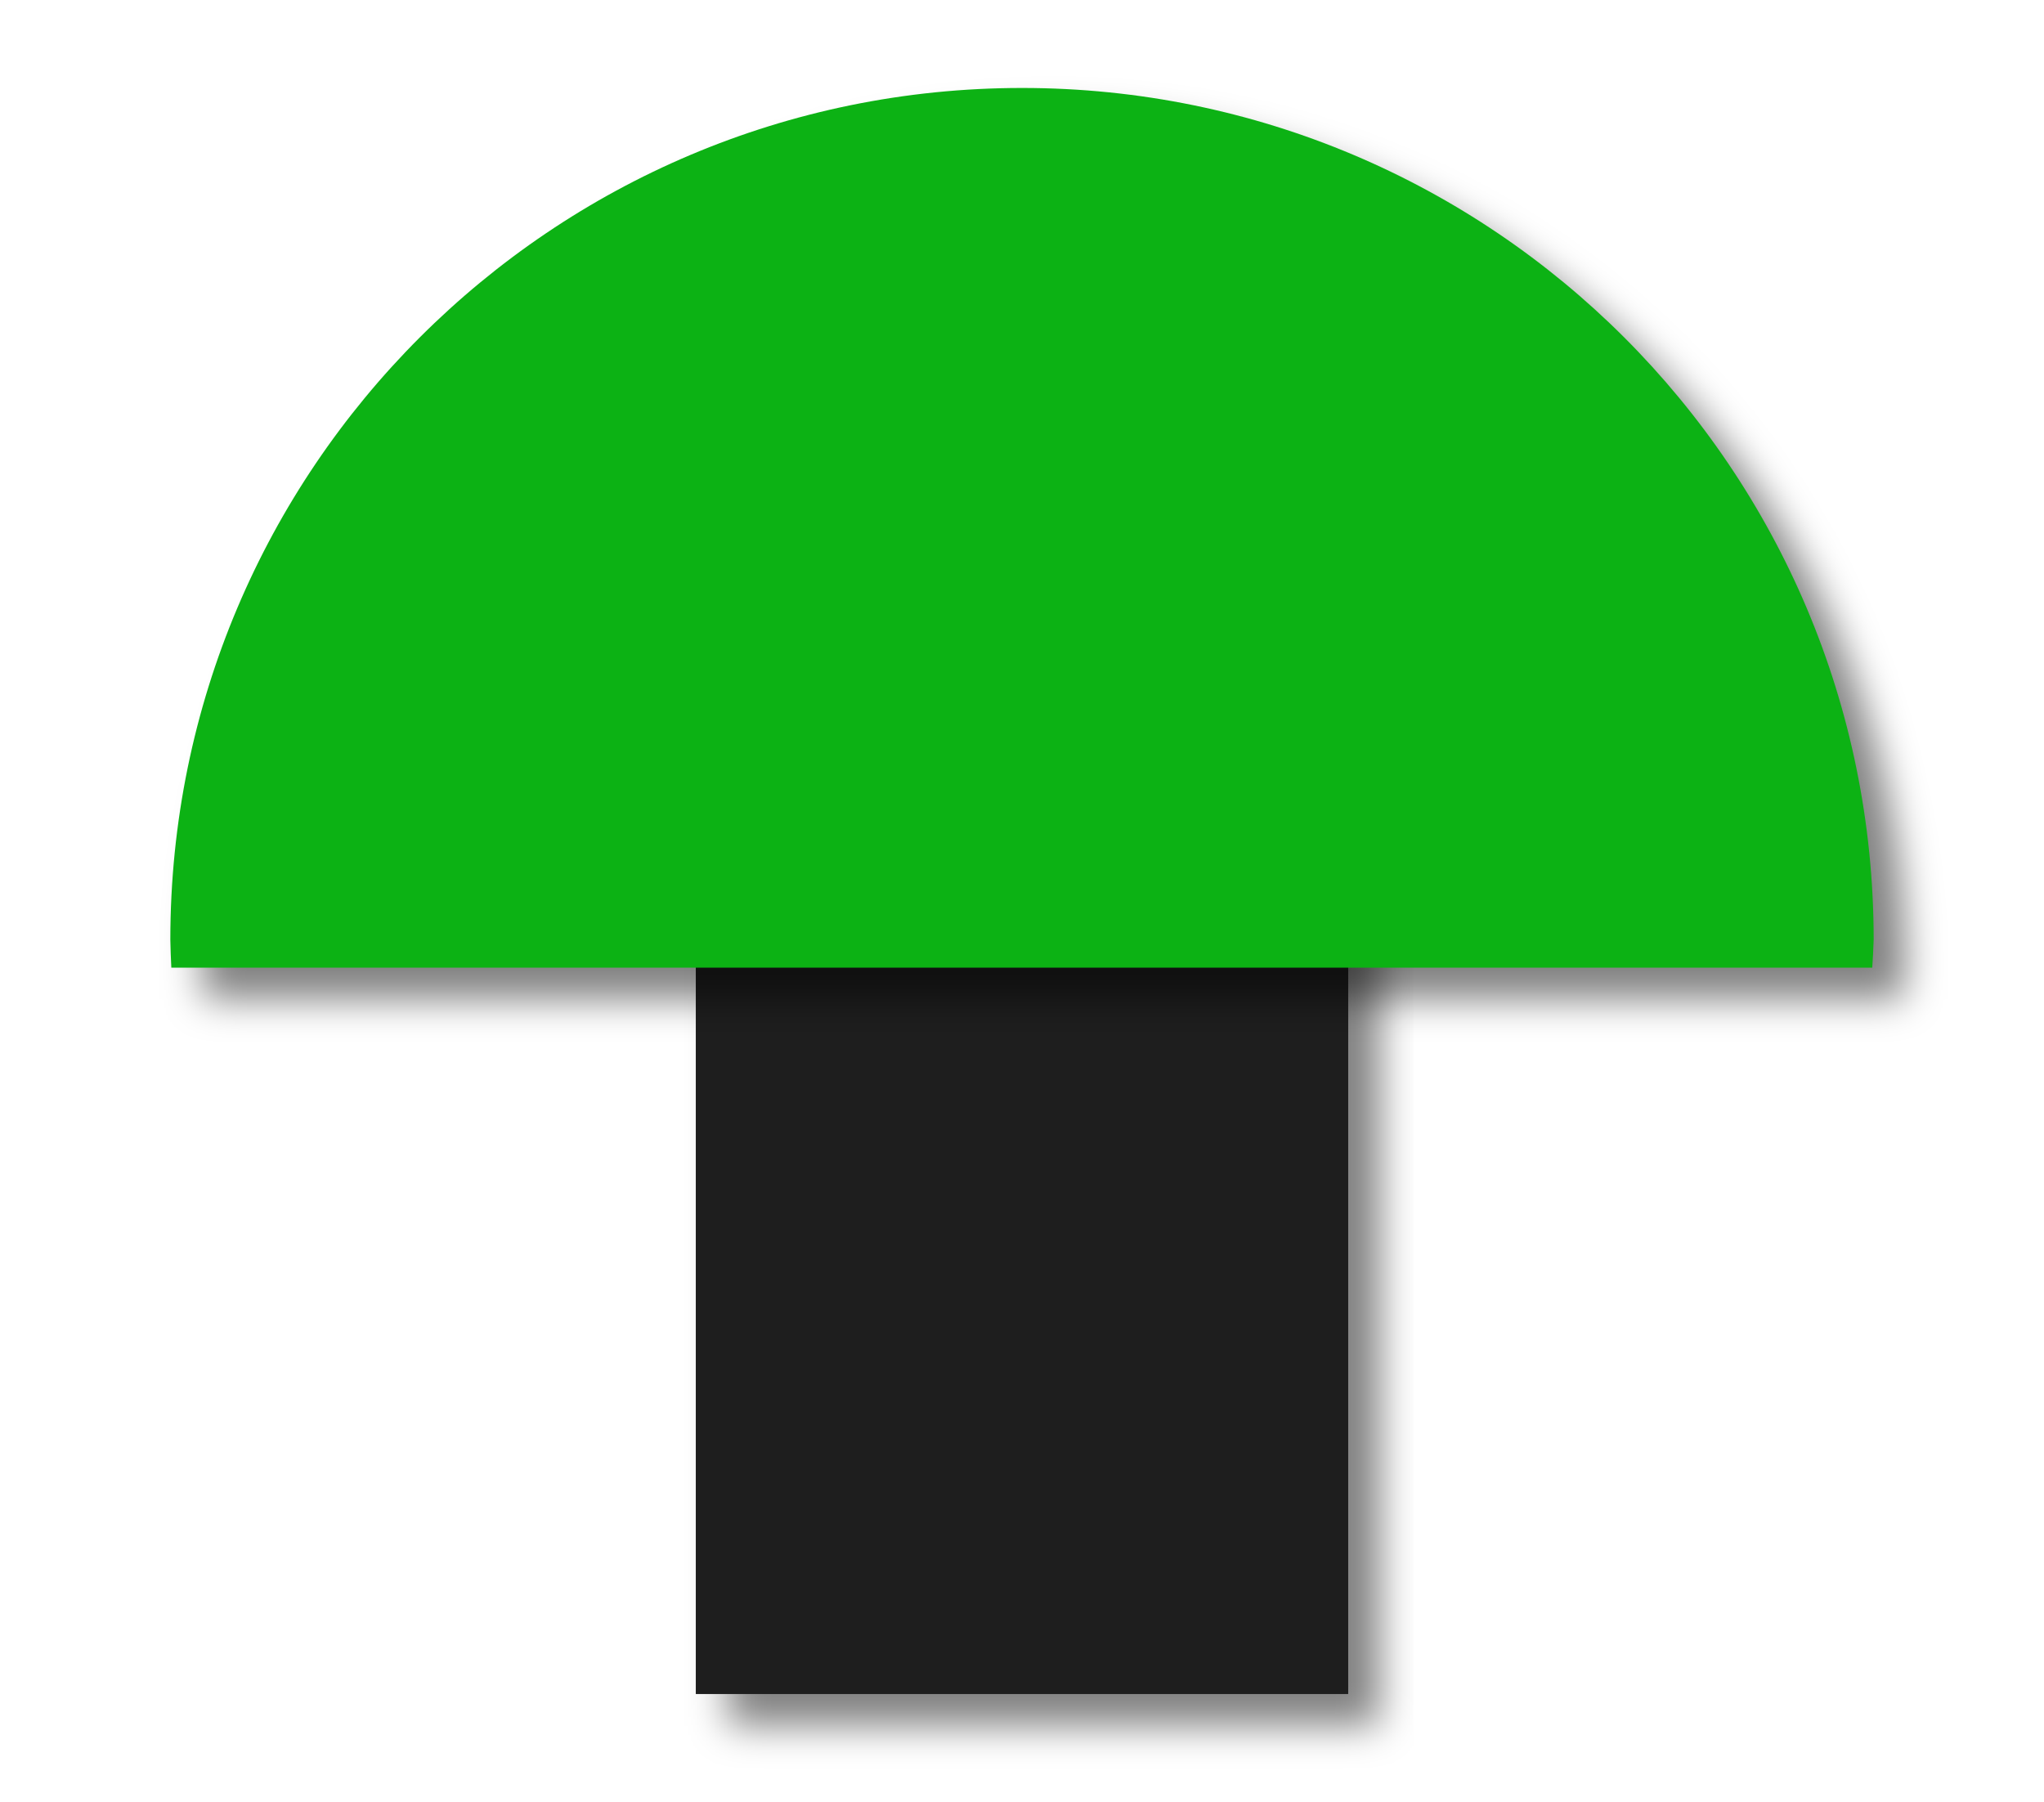
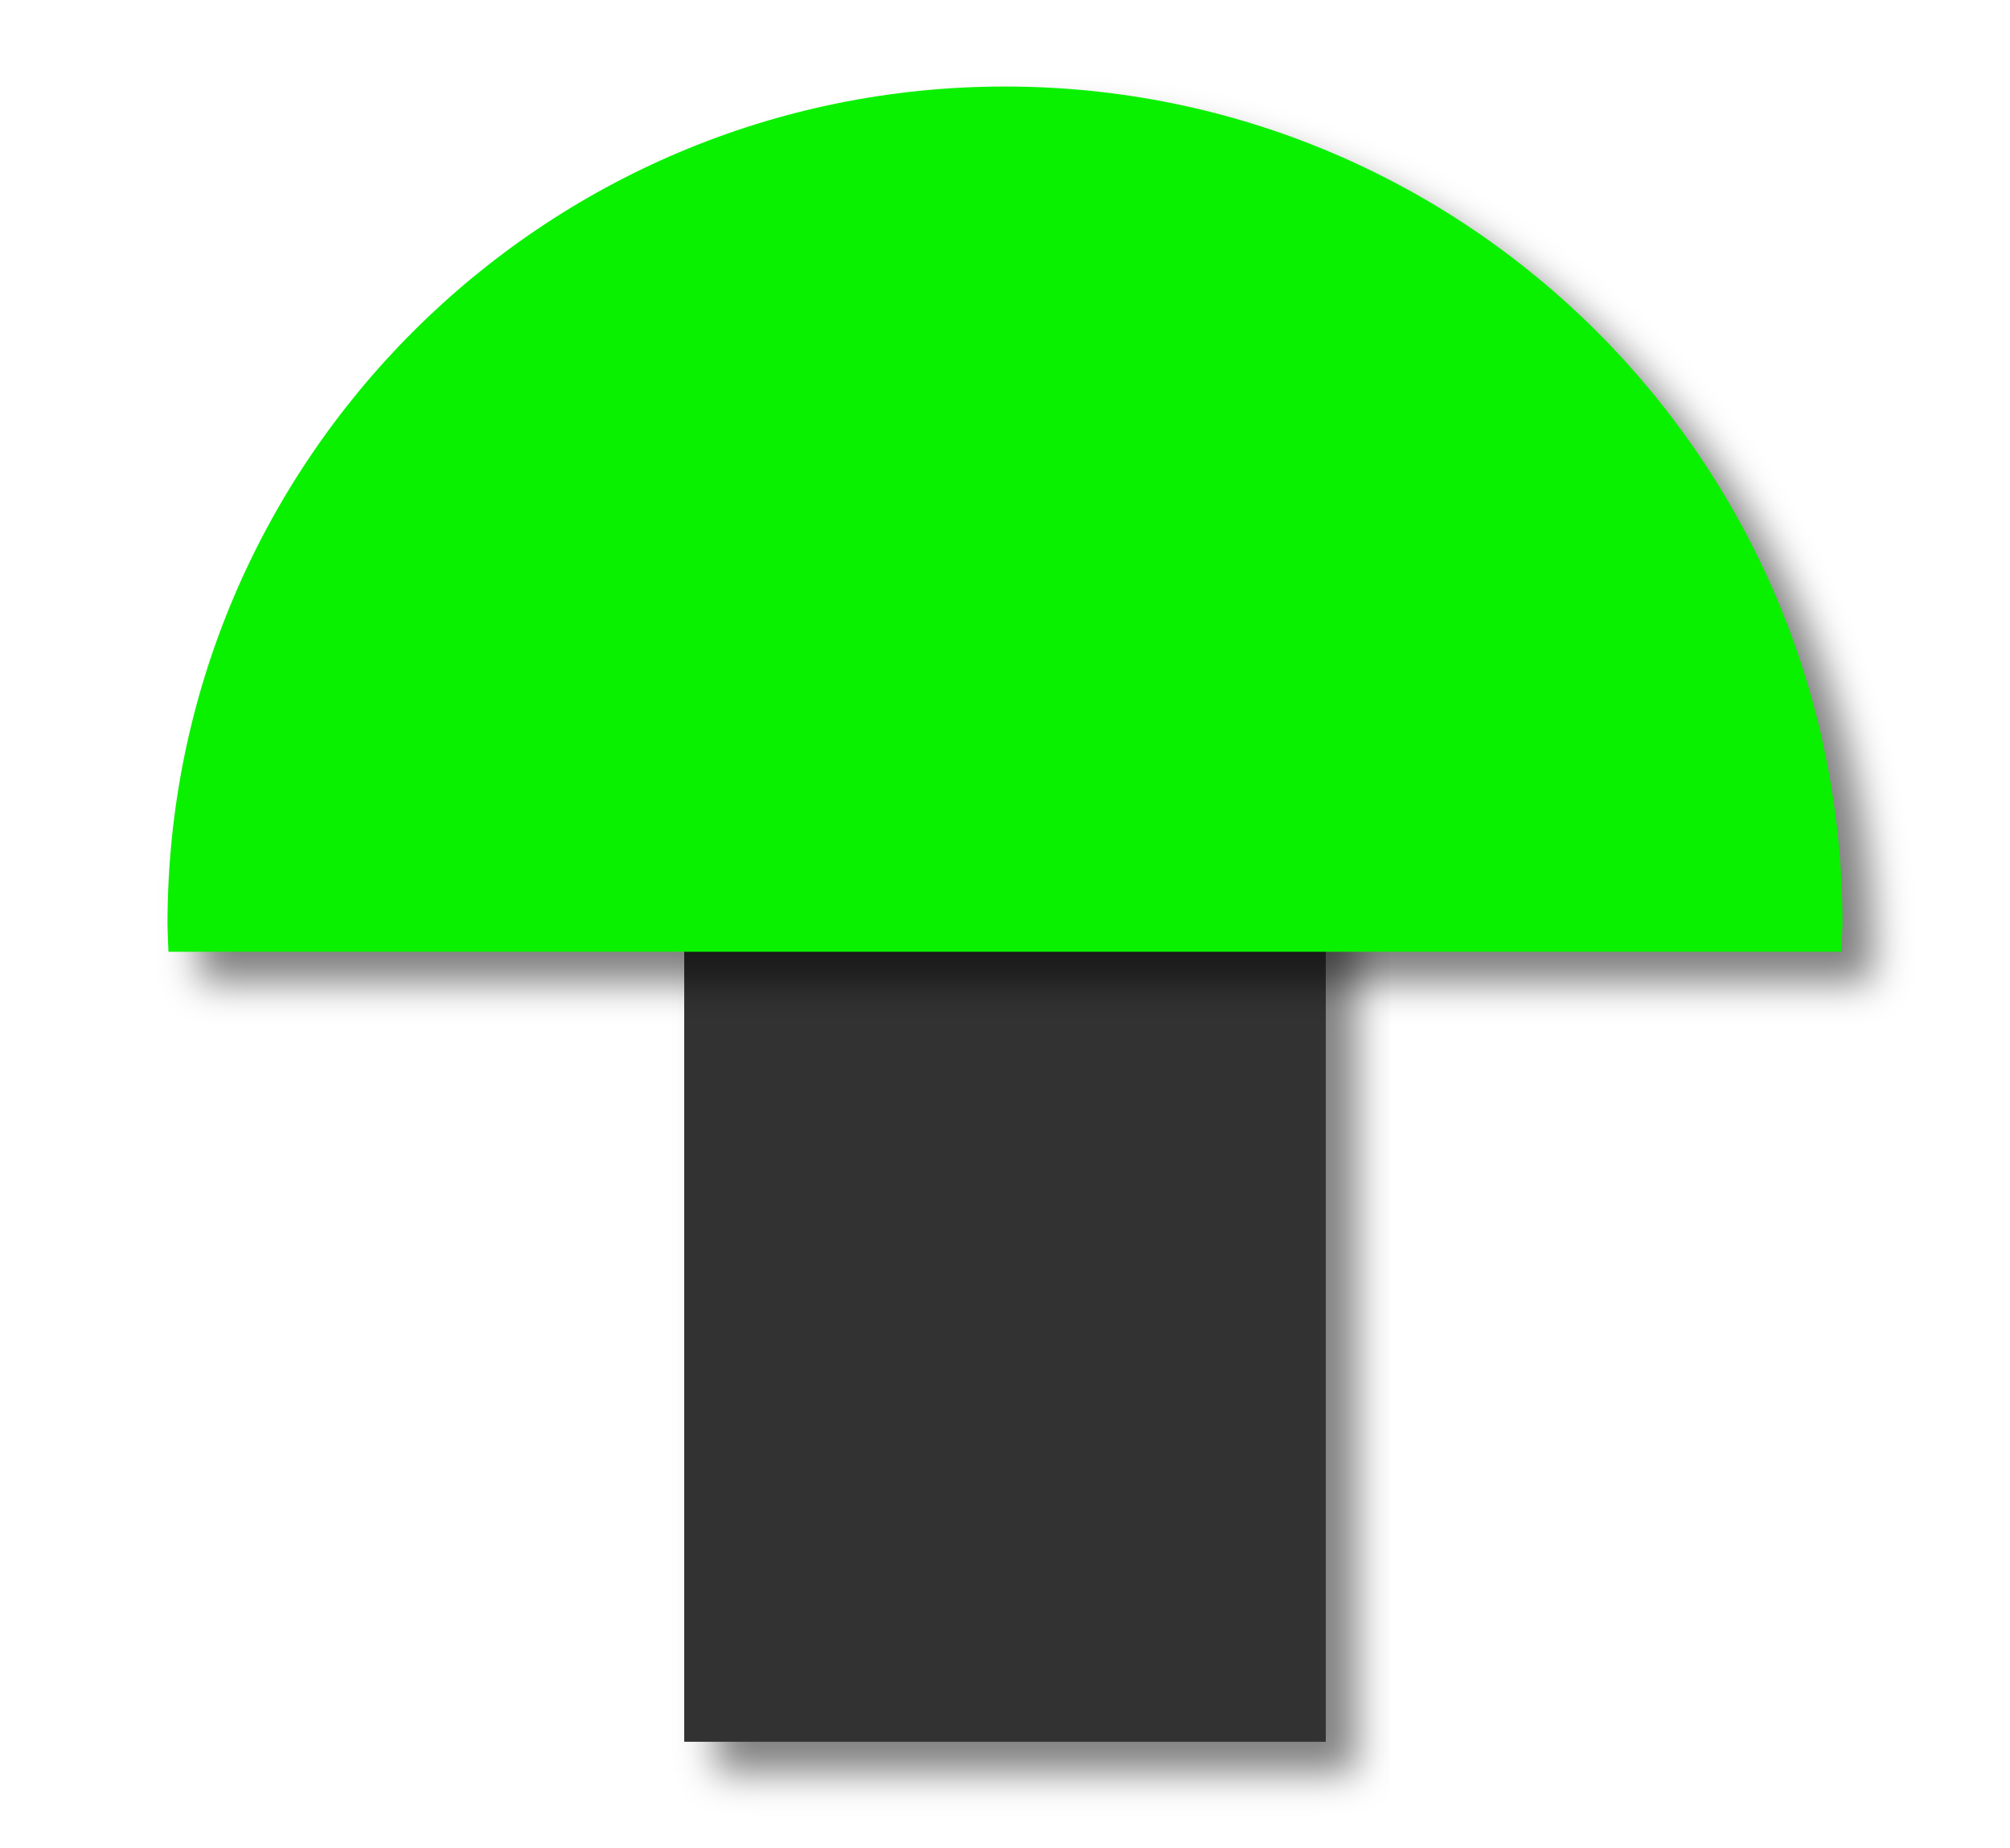
- <svg xmlns="http://www.w3.org/2000/svg" xmlns:ns1="http://www.openswatchbook.org/uri/2009/osb" width="1224.054" height="1078.785" viewBox="0 0 323.864 285.429" version="1.1" id="svg8">
+ <svg xmlns="http://www.w3.org/2000/svg" xmlns:ns1="http://www.openswatchbook.org/uri/2009/osb" width="1112.855" height="1022.605" viewBox="0 0 294.443 270.564" version="1.1" id="svg8">
  <defs id="defs2">
    <linearGradient id="linearGradient6003" ns1:paint="solid">
      <stop style="stop-color:#0e1a0c;stop-opacity:1;" offset="0" id="stop6001" />
    </linearGradient>
    <filter style="color-interpolation-filters:sRGB" id="filter912">
      <feFlood flood-opacity="0.498" flood-color="rgb(0,0,0)" result="flood" id="feFlood902" />
      <feComposite in="flood" in2="SourceGraphic" operator="in" result="composite1" id="feComposite904" />
      <feGaussianBlur in="composite1" stdDeviation="3" result="blur" id="feGaussianBlur906" />
      <feOffset dx="5" dy="5" result="offset" id="feOffset908" />
      <feComposite in="SourceGraphic" in2="offset" operator="over" result="composite2" id="feComposite910" />
    </filter>
    <filter style="color-interpolation-filters:sRGB" id="filter924">
      <feFlood flood-opacity="0.498" flood-color="rgb(0,0,0)" result="flood" id="feFlood914" />
      <feComposite in="flood" in2="SourceGraphic" operator="in" result="composite1" id="feComposite916" />
      <feGaussianBlur in="composite1" stdDeviation="3" result="blur" id="feGaussianBlur918" />
      <feOffset dx="5" dy="5" result="offset" id="feOffset920" />
      <feComposite in="SourceGraphic" in2="offset" operator="over" result="composite2" id="feComposite922" />
    </filter>
+     <linearGradient ns1:paint="solid" id="linearGradient6199">
+       <stop id="stop6197" offset="0" style="stop-color:#dd1331;stop-opacity:1;" />
+     </linearGradient>
+     <linearGradient ns1:paint="solid" id="linearGradient6067">
+       <stop id="stop6065" offset="0" style="stop-color:#dd5832;stop-opacity:1;" />
+     </linearGradient>
+     <filter id="filter4126" style="color-interpolation-filters:sRGB">
+       <feFlood id="feFlood4116" result="flood" flood-color="rgb(0,0,0)" flood-opacity="0.498" />
+       <feComposite id="feComposite4118" result="composite1" operator="in" in2="SourceGraphic" in="flood" />
+       <feGaussianBlur id="feGaussianBlur4120" result="blur" stdDeviation="3" in="composite1" />
+       <feOffset id="feOffset4122" result="offset" dy="5" dx="5" />
+       <feComposite id="feComposite4124" result="composite2" operator="over" in2="offset" in="SourceGraphic" />
+     </filter>
+     <filter id="filter4138" style="color-interpolation-filters:sRGB">
+       <feFlood id="feFlood4128" result="flood" flood-color="rgb(0,0,0)" flood-opacity="0.498" />
+       <feComposite id="feComposite4130" result="composite1" operator="in" in2="SourceGraphic" in="flood" />
+       <feGaussianBlur id="feGaussianBlur4132" result="blur" stdDeviation="3" in="composite1" />
+       <feOffset id="feOffset4134" result="offset" dy="5" dx="5" />
+       <feComposite id="feComposite4136" result="composite2" operator="over" in2="offset" in="SourceGraphic" />
+     </filter>
+     <filter id="filter4126-7" style="color-interpolation-filters:sRGB">
+       <feFlood id="feFlood4116-4" result="flood" flood-color="rgb(0,0,0)" flood-opacity="0.498" />
+       <feComposite id="feComposite4118-5" result="composite1" operator="in" in2="SourceGraphic" in="flood" />
+       <feGaussianBlur id="feGaussianBlur4120-0" result="blur" stdDeviation="3" in="composite1" />
+       <feOffset id="feOffset4122-8" result="offset" dy="5" dx="5" />
+       <feComposite id="feComposite4124-5" result="composite2" operator="over" in2="offset" in="SourceGraphic" />
+     </filter>
+     <filter id="filter4138-5" style="color-interpolation-filters:sRGB">
+       <feFlood id="feFlood4128-2" result="flood" flood-color="rgb(0,0,0)" flood-opacity="0.498" />
+       <feComposite id="feComposite4130-3" result="composite1" operator="in" in2="SourceGraphic" in="flood" />
+       <feGaussianBlur id="feGaussianBlur4132-4" result="blur" stdDeviation="3" in="composite1" />
+       <feOffset id="feOffset4134-8" result="offset" dy="5" dx="5" />
+       <feComposite id="feComposite4136-5" result="composite2" operator="over" in2="offset" in="SourceGraphic" />
+     </filter>
  </defs>
-   <g id="layer1" transform="translate(244.3409,636.1345)">
-     <rect style="fill:#1e1e1e;fill-opacity:1;stroke:none;stroke-width:0.594;stroke-miterlimit:4;stroke-dasharray:none;stroke-dashoffset:0;stroke-opacity:1;filter:url(#filter924)" id="rect882" width="103.371" height="170.164" x="-134.094" y="-537.887" />
-     <path style="fill:#0cb214;fill-opacity:1;stroke:none;stroke-width:0.5;stroke-miterlimit:4;stroke-dasharray:none;stroke-dashoffset:0;stroke-opacity:1;filter:url(#filter912)" d="m -82.409,-622.196 a 134.943,134.943 0 0 0 -134.943,134.943 134.943,134.943 0 0 0 0.157,4.442 H 52.312 a 134.943,134.943 0 0 0 0.222,-4.442 134.943,134.943 0 0 0 -134.944,-134.943 z" id="path875" />
+   <g id="layer1" transform="translate(244.3409,609.099)">
+     <rect style="fill:#323232;fill-opacity:1;stroke:none;stroke-width:0.594;stroke-miterlimit:4;stroke-dasharray:none;stroke-dashoffset:0;stroke-opacity:1;filter:url(#filter924)" id="rect882" width="103.371" height="170.164" x="-134.094" y="-525.716" transform="matrix(0.9091549,0,0,0.9091549,-22.19717,-30.75424)" />
+     <path style="fill:#0af100;fill-opacity:1;stroke:none;stroke-width:0.5;stroke-miterlimit:4;stroke-dasharray:none;stroke-dashoffset:0;stroke-opacity:1;filter:url(#filter912)" d="m -82.409,-622.196 a 134.943,134.943 0 0 0 -134.943,134.943 134.943,134.943 0 0 0 0.157,4.442 H 52.312 a 134.943,134.943 0 0 0 0.222,-4.442 134.943,134.943 0 0 0 -134.944,-134.943 z" id="path875" transform="matrix(0.9091549,0,0,0.9091549,-22.19717,-30.75424)" />
  </g>
</svg>
